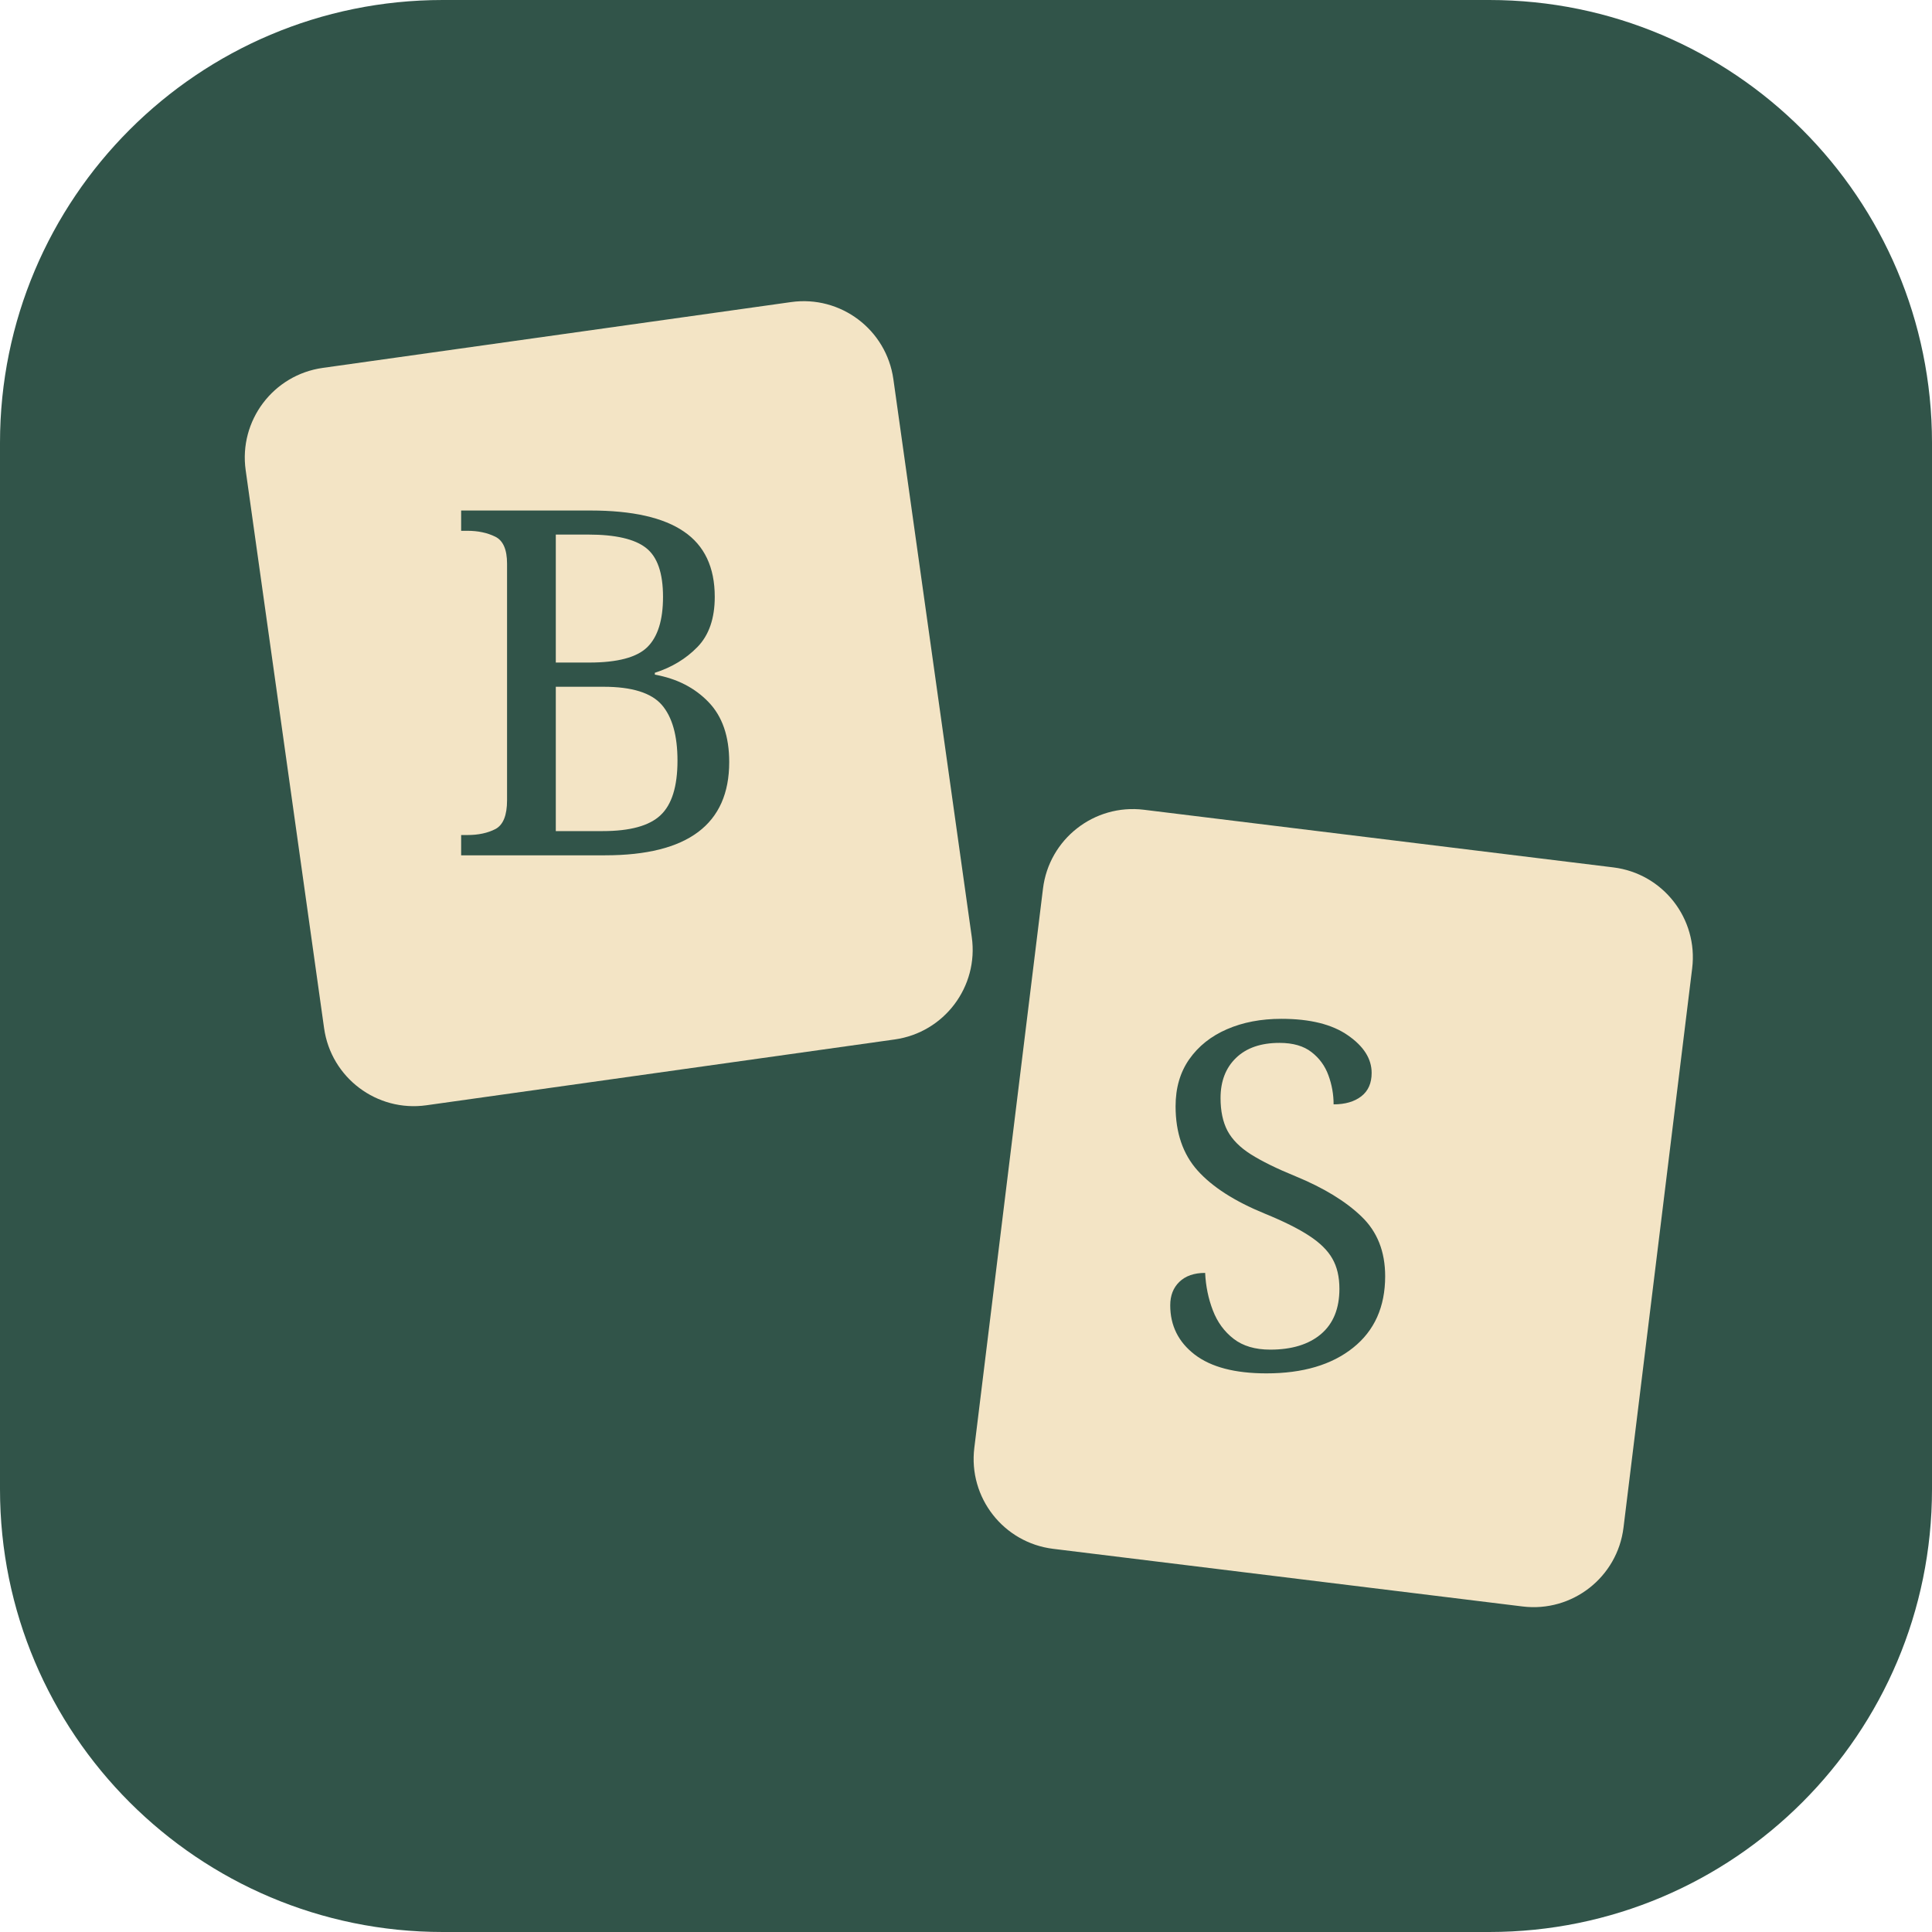
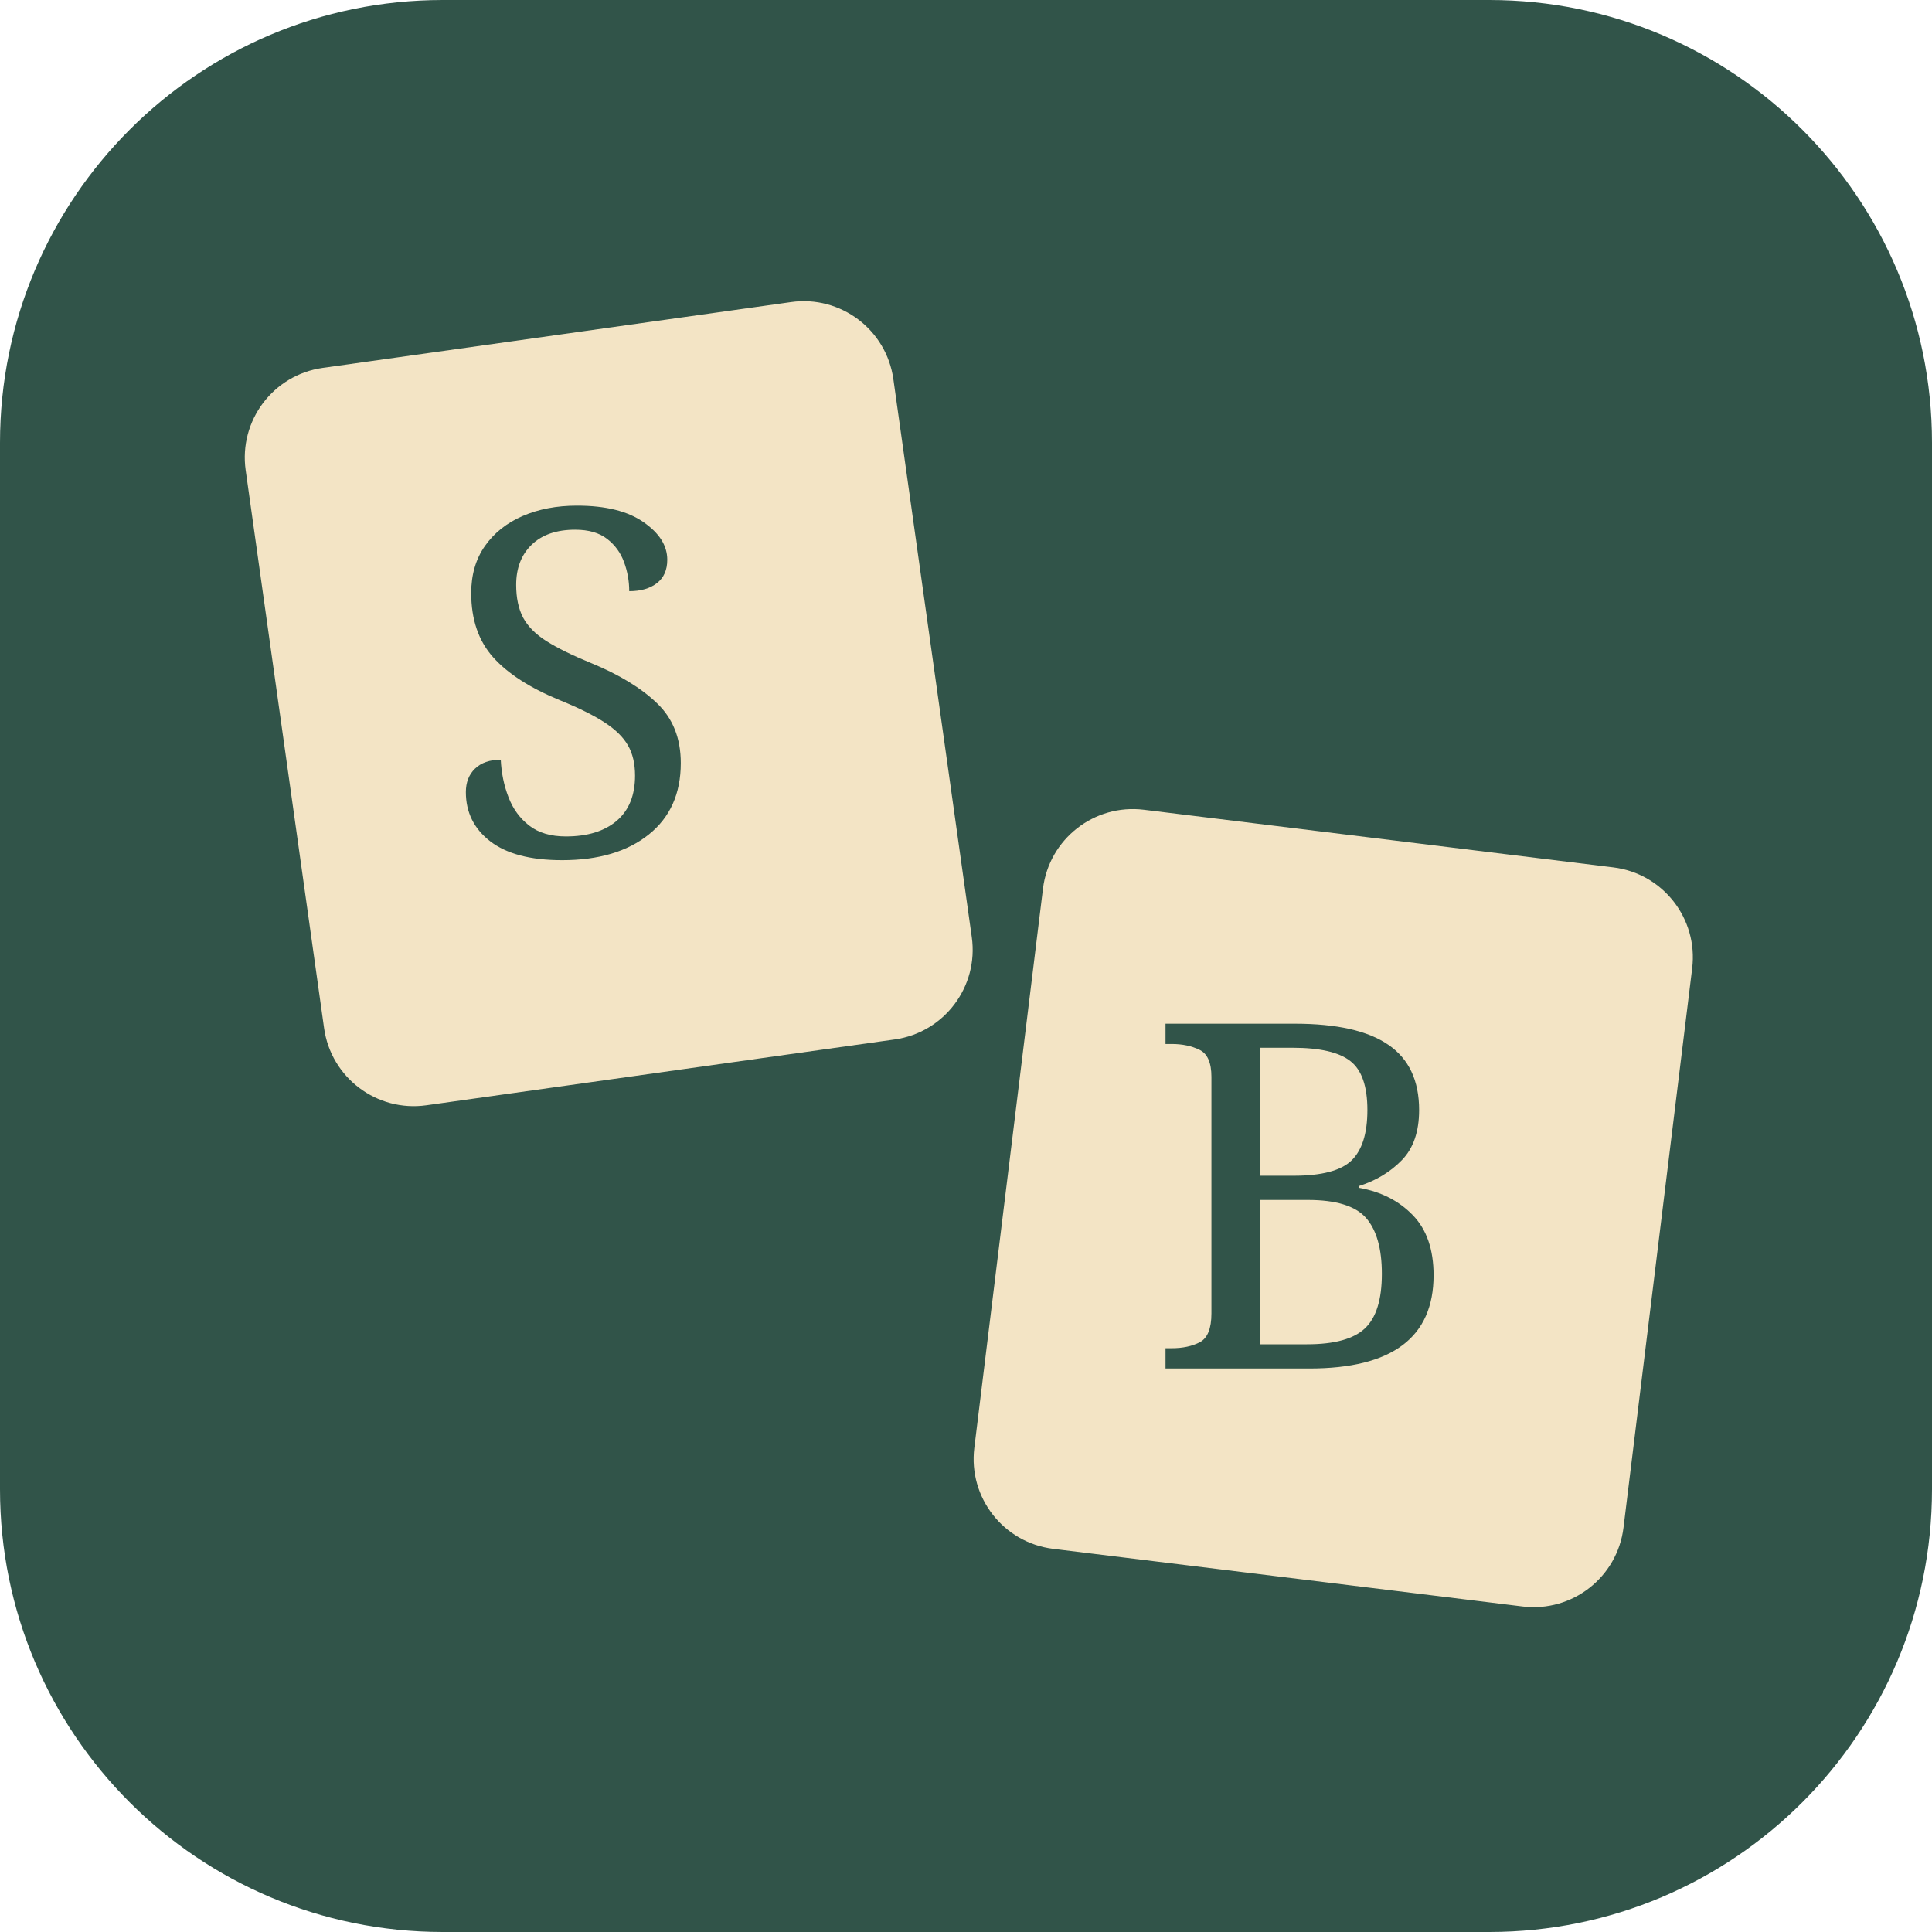
<svg xmlns="http://www.w3.org/2000/svg" viewBox="0 0 192 192">
  <rect width="192" height="192" rx="44" fill="#315449" />
  <rect x="28" y="33" width="65" height="74" rx="9" fill="#f3e4c5" transform="rotate(-8 60 70)" />
-   <text x="44" y="85" fill="#315449" font-size="48" font-family="Georgia">B</text>
+   <text x="44" y="85" fill="#315449" font-size="48" font-family="Georgia">S</text>
  <rect x="100" y="83" width="65" height="74" rx="9" fill="#f3e4c5" transform="rotate(7 132 120)" />
-   <text x="114" y="136" fill="#315449" font-size="48" font-family="Georgia">S</text>
+   <text x="114" y="136" fill="#315449" font-size="48" font-family="Georgia">B</text>
</svg>
